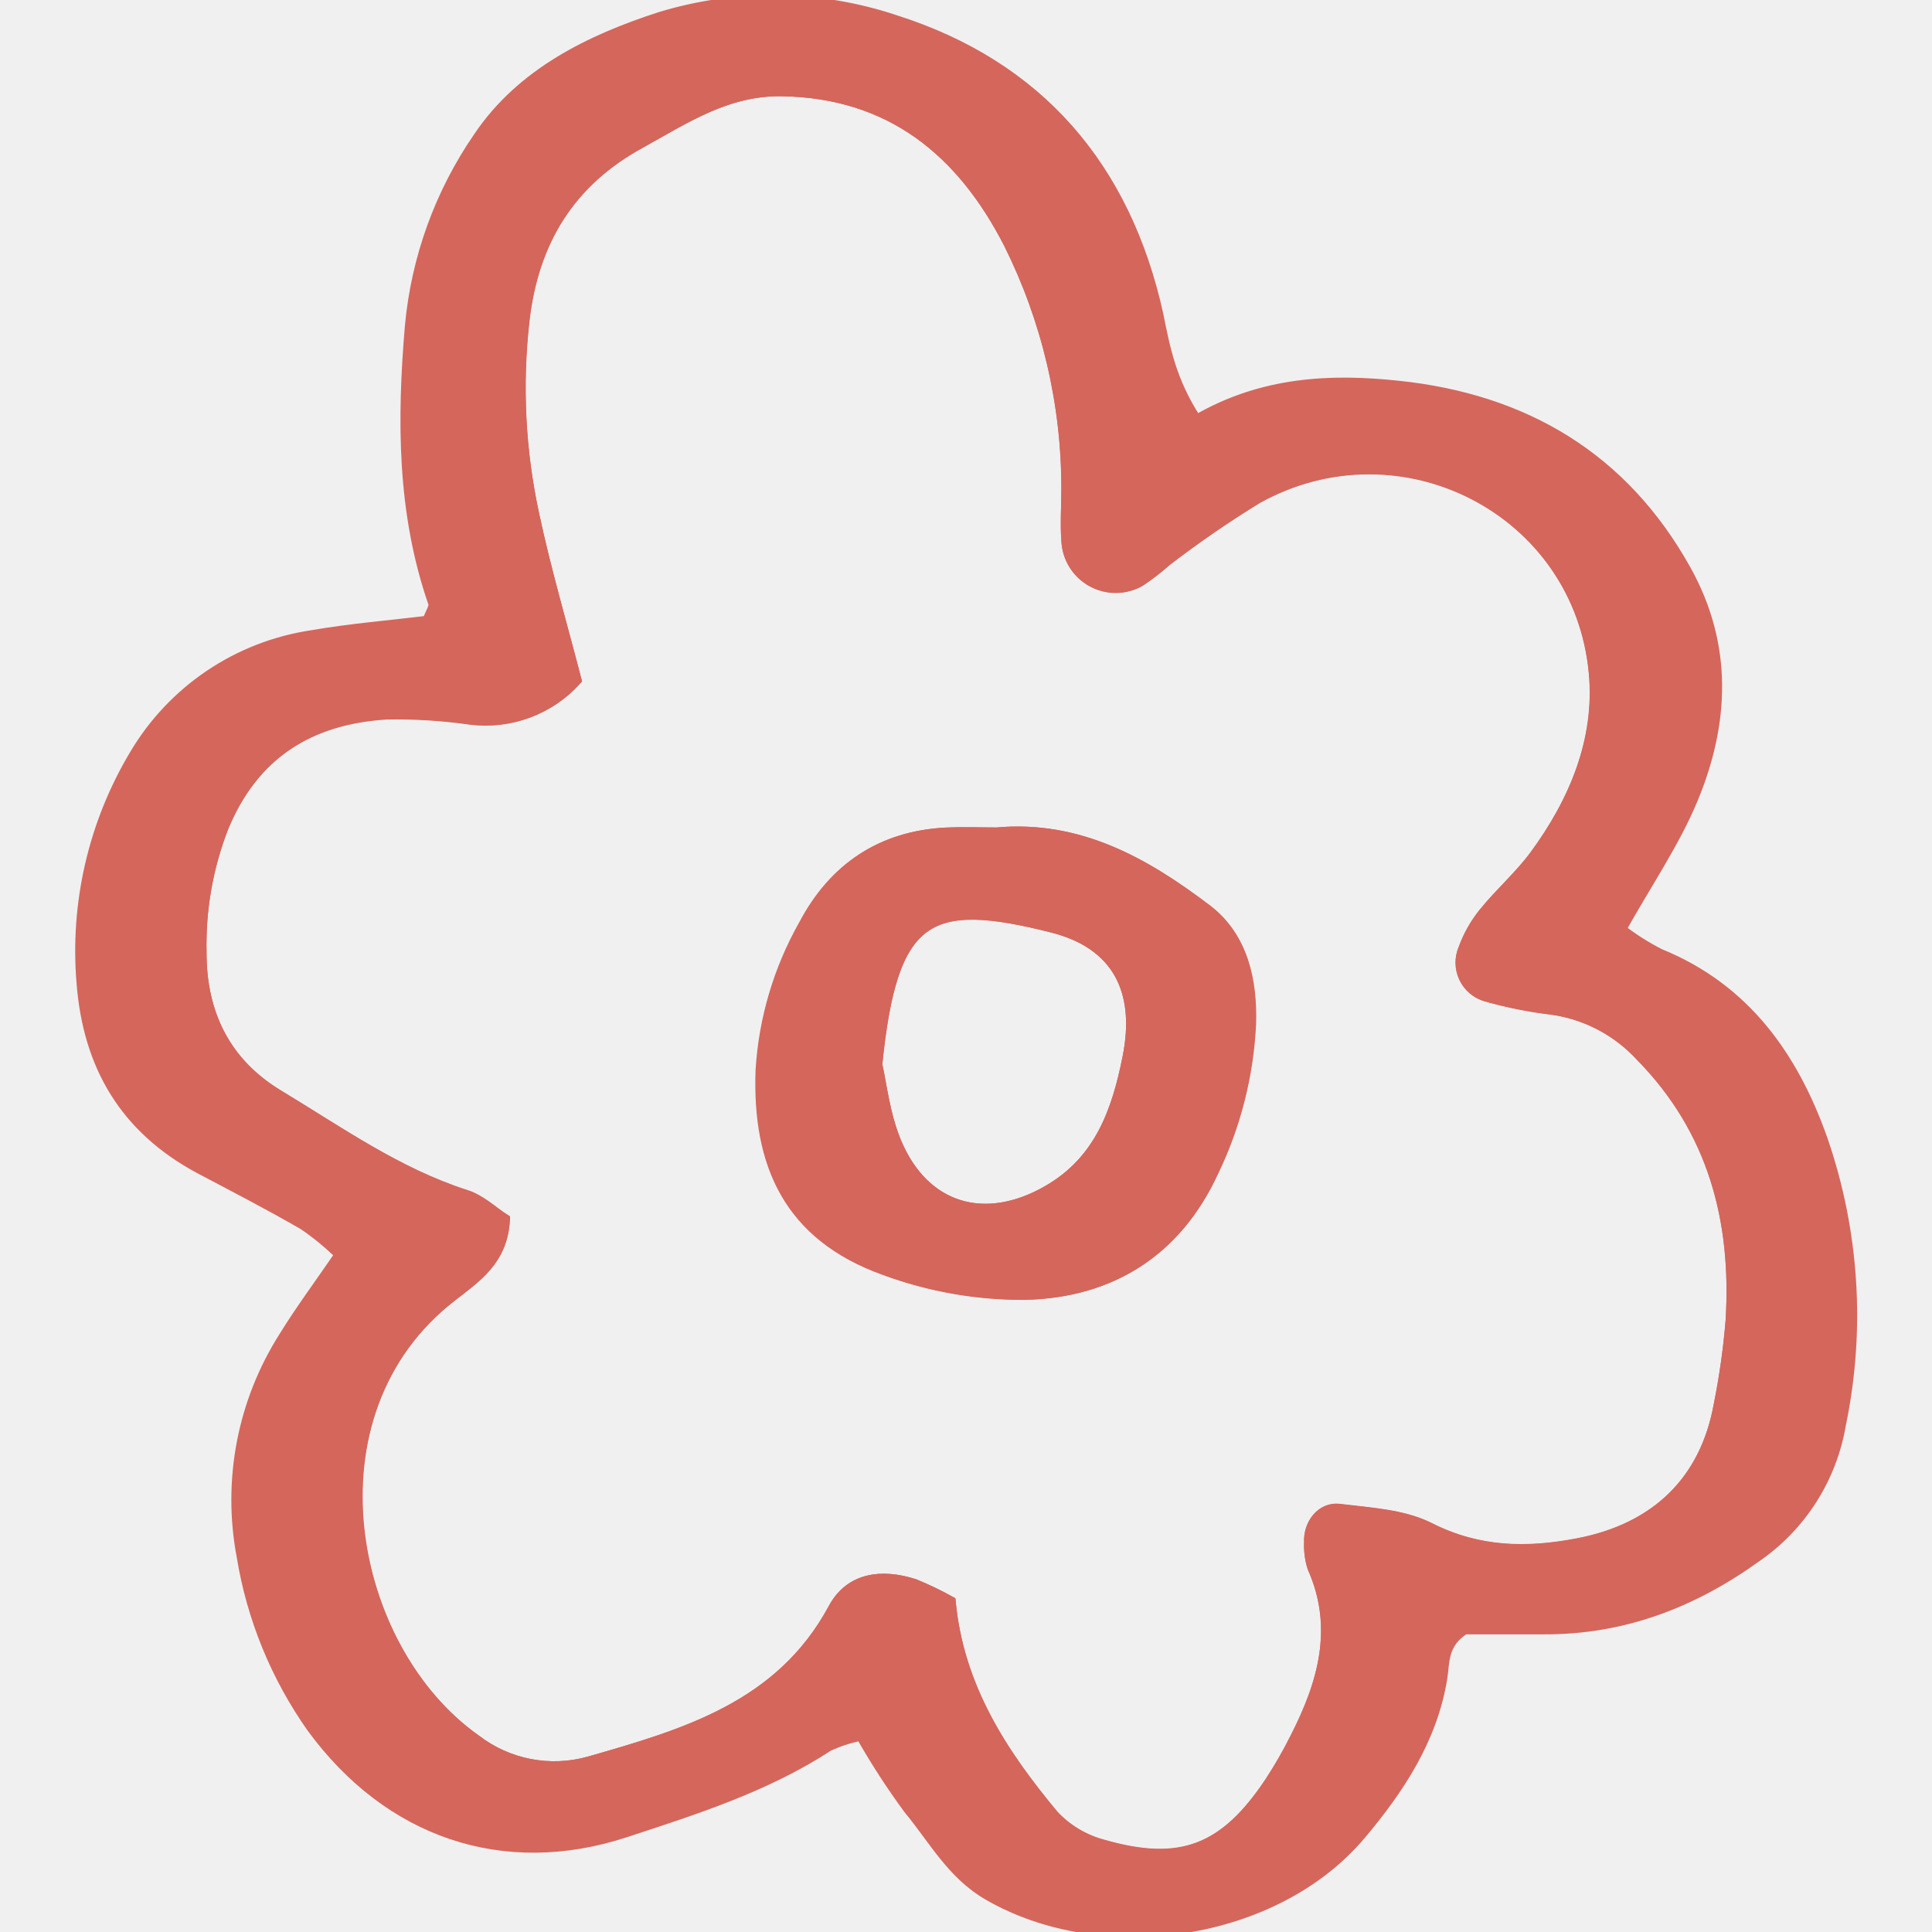
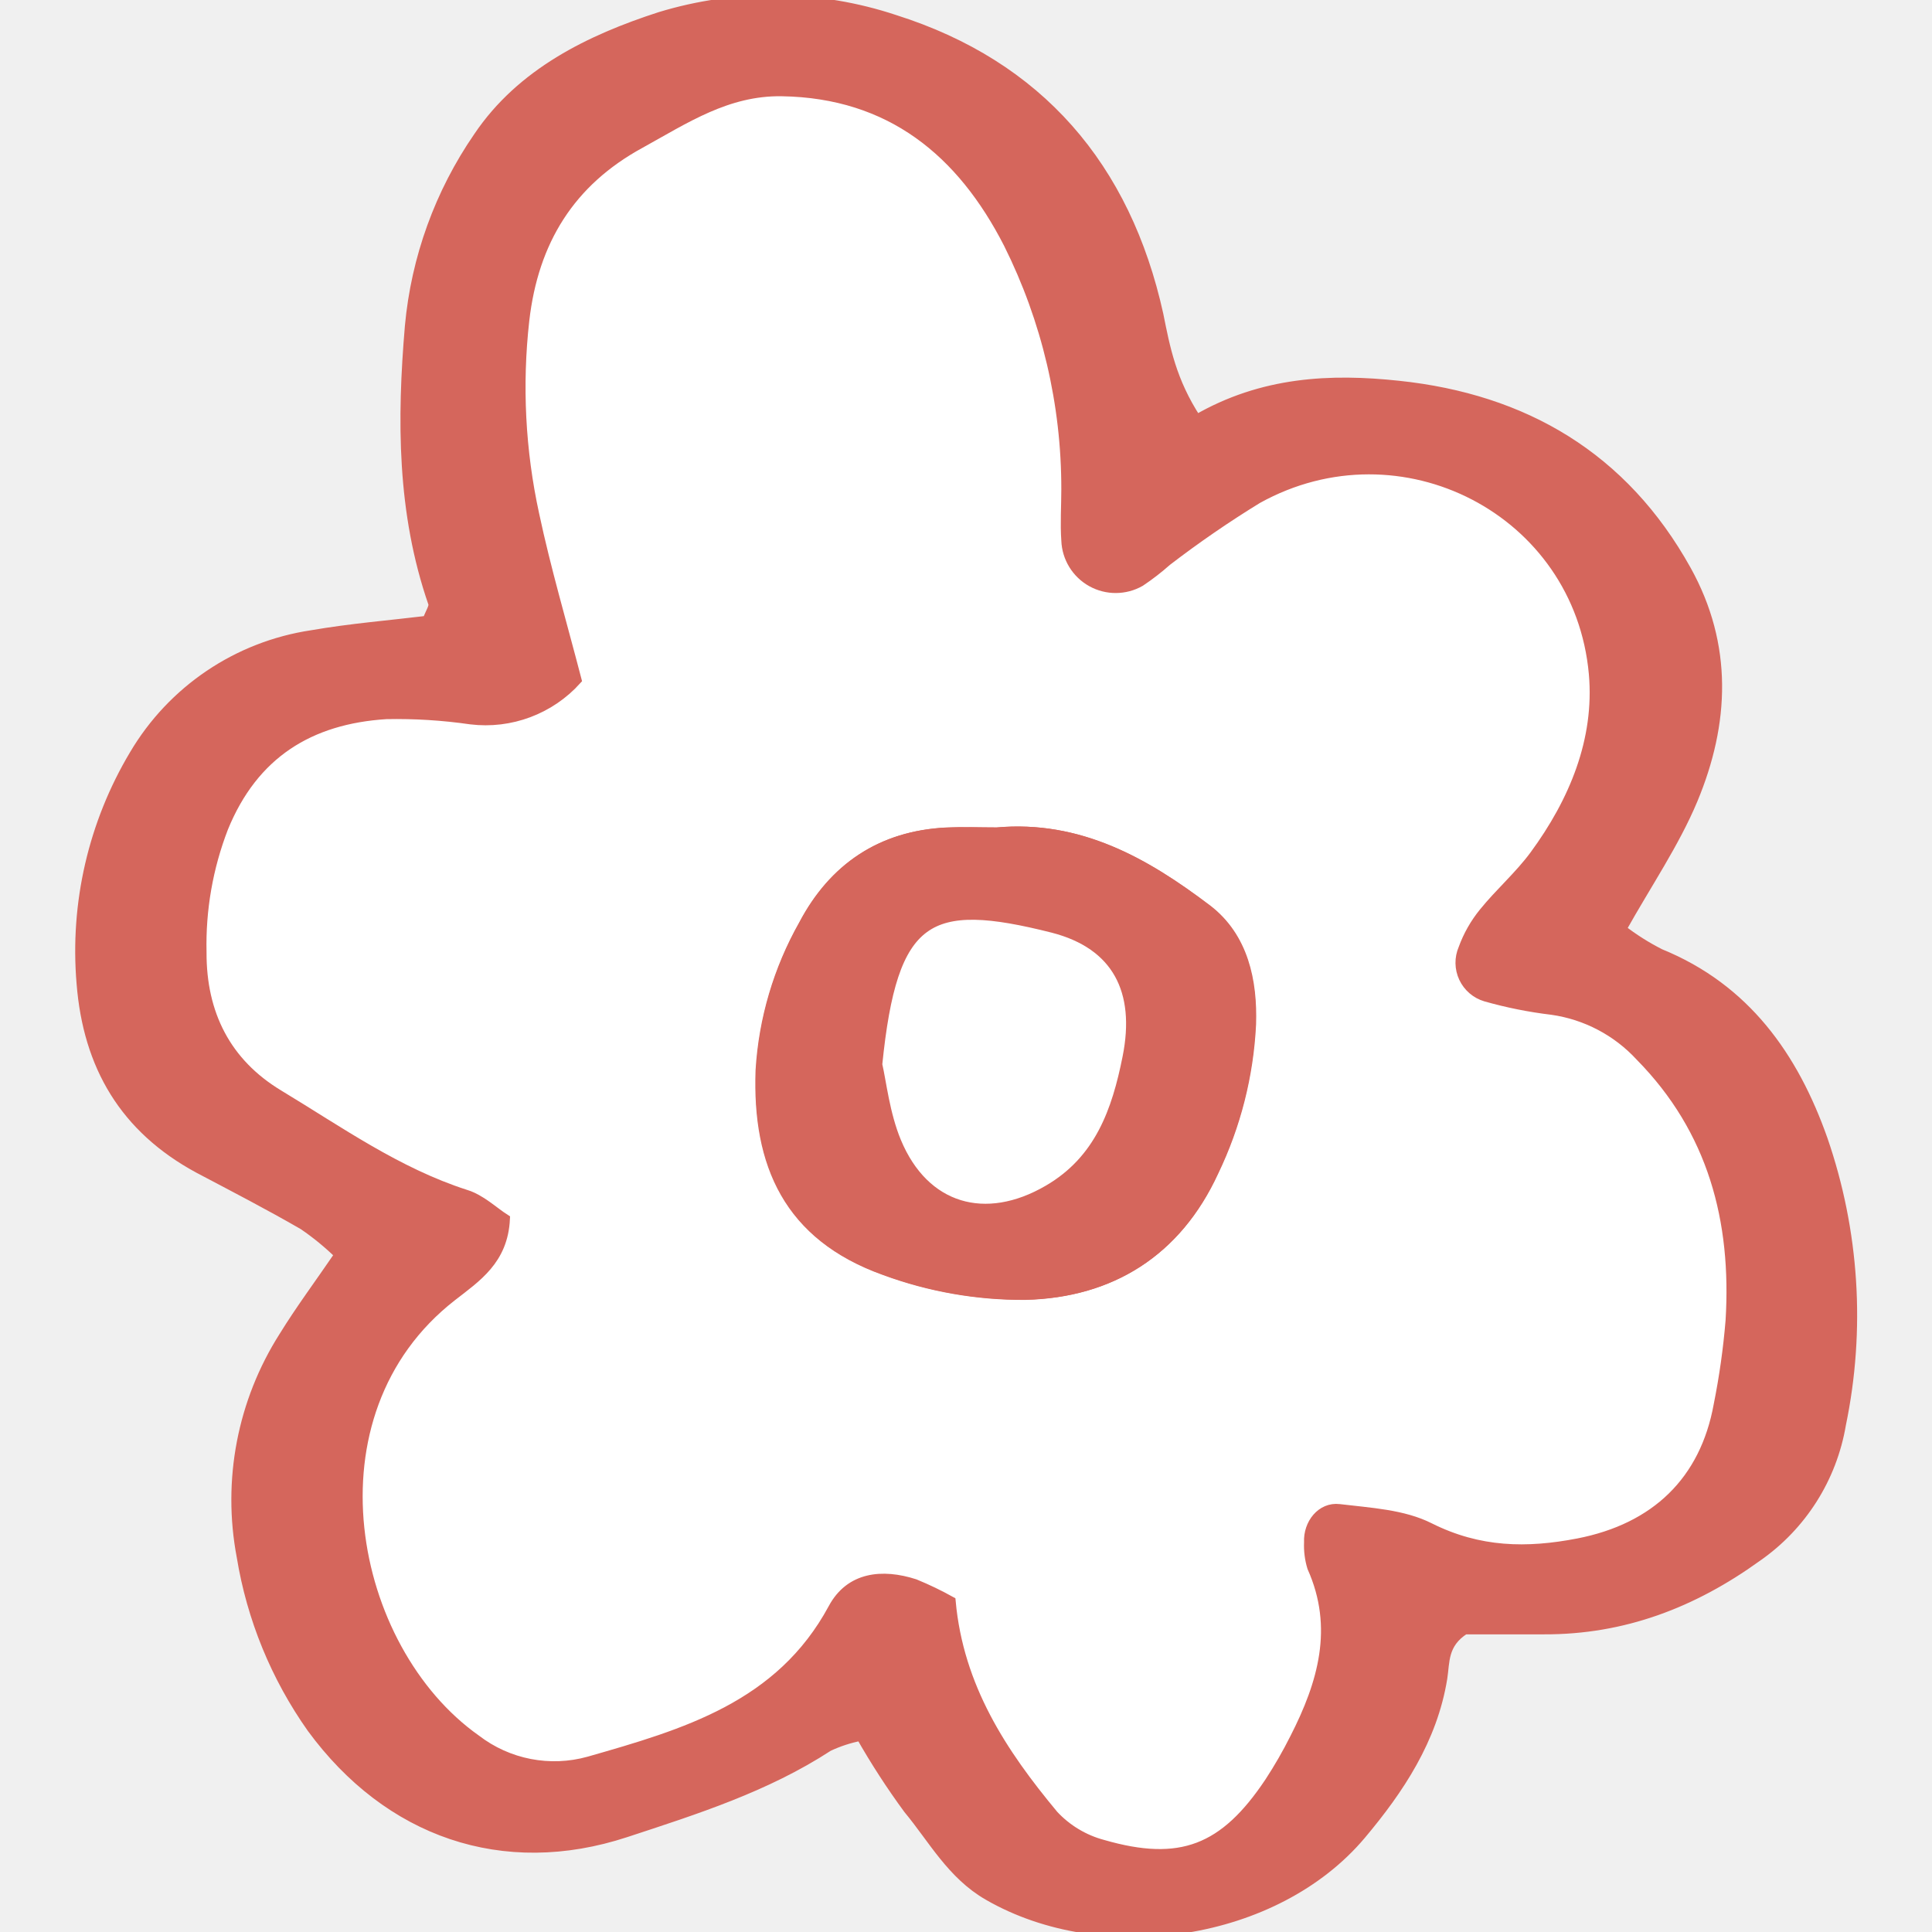
<svg xmlns="http://www.w3.org/2000/svg" width="800px" height="800px" viewBox="-8.11 0 195.31 195.31" fill="#D5665C" stroke="#D5665C">
  <g id="SVGRepo_bgCarrier" stroke-width="0" />
  <g id="SVGRepo_tracerCarrier" stroke-linecap="round" stroke-linejoin="round" />
  <g id="SVGRepo_iconCarrier">
    <defs>
-       <style>.cls-1{fill:#ffffff00;}</style>
+       <style>.cls-1{fill:#ffffff;}</style>
    </defs>
    <g id="Layer_2" data-name="Layer 2">
      <g id="Layer_1-2" data-name="Layer 1">
        <path d="M112.85,42.43c6.67-3.87,13.57-4.17,20.42-3.44,12.7,1.34,22.73,7.2,29.09,18.65,4.23,7.62,3.87,15.47.66,23.18-1.84,4.4-4.6,8.43-7.23,13.12a24.55,24.55,0,0,0,3.92,2.48c8.64,3.52,13.49,10.42,16.44,18.77A54.41,54.41,0,0,1,178,144a20.43,20.43,0,0,1-8.49,13.38c-6.49,4.68-13.52,7.37-21.55,7.34-2.84,0-5.67,0-8,0-2.25,1.44-2,3.31-2.26,4.93-1,6.17-4.35,11.22-8.22,15.82-8.63,10.25-26.06,12.85-37.69,6.14-3.68-2.12-5.56-5.7-8.08-8.74a75.49,75.49,0,0,1-4.79-7.39,13.81,13.81,0,0,0-3.29,1.07c-6.32,4.12-13.42,6.37-20.48,8.69-12.39,4.07-24,0-31.74-10.56a41.66,41.66,0,0,1-7.09-17.31,30.76,30.76,0,0,1,4.27-22.27c1.65-2.68,3.53-5.2,5.63-8.27a26.79,26.79,0,0,0-3.66-3c-3.46-2-7-3.83-10.58-5.72C4.5,114.07.79,107.77.13,99.4A38.71,38.71,0,0,1,5.46,76.31,25.17,25.17,0,0,1,23.4,64.21c3.92-.68,7.9-1,11.69-1.46.29-.81.72-1.39.59-1.77-3.17-9.15-3.16-18.58-2.36-28a40.2,40.2,0,0,1,6.94-19.16C44.6,7.38,51.53,4,58.61,1.71A39.08,39.08,0,0,1,82.34,2C96.89,6.61,105.7,16.86,109,31.82,109.67,35.15,110.29,38.52,112.85,42.43ZM88,161.88c.84,8.7,5.25,15.37,10.4,21.58a10.52,10.52,0,0,0,5,3c7.86,2.26,12.27.53,16.84-6.32a44.58,44.58,0,0,0,2.56-4.45c2.82-5.52,4.48-11.17,1.75-17.28a7.49,7.49,0,0,1-.32-2.53c-.09-1.86,1.26-3.58,3.06-3.36,3.09.38,6.45.54,9.14,1.9,4.94,2.5,9.81,2.57,15,1.57,7.84-1.51,12.82-6.29,14.21-14a74.28,74.28,0,0,0,1.2-8.5c.62-10.13-1.78-19.28-9.12-26.74a15,15,0,0,0-8.93-4.69,43.3,43.3,0,0,1-6.69-1.34,3.57,3.57,0,0,1-2.27-4.84,12.57,12.57,0,0,1,2.07-3.65c1.62-2,3.6-3.72,5.12-5.78,4-5.44,6.63-11.67,6-18.36-1.46-16.52-19.45-25.77-34-17.71a106.31,106.31,0,0,0-9.16,6.3,24.83,24.83,0,0,1-2.69,2.08,5,5,0,0,1-7.48-4.16c-.14-1.71,0-3.44,0-5.15a55.37,55.37,0,0,0-5.84-24.86C89.11,15.37,82,9.41,70.93,9.23,65.4,9.14,61.14,12,56.64,14.5c-7.1,3.87-10.79,9.9-11.71,17.87A60.42,60.42,0,0,0,45.9,52c1.18,5.55,2.79,11,4.28,16.77a12.39,12.39,0,0,1-10.7,4,52.3,52.3,0,0,0-8.55-.53c-7.73.49-13.41,4-16.47,11.49a32.81,32.81,0,0,0-2.19,12.57c0,6.23,2.47,11.2,7.79,14.41,6.1,3.68,12,7.86,18.88,10.09,1.51.49,2.77,1.72,4,2.47-.2,4.14-2.88,5.88-5.37,7.82C22.27,142.92,27,166.72,40,175.85a13,13,0,0,0,11.42,2.22c9.65-2.77,19.35-5.56,24.69-15.47,1.71-3.19,5-3.53,8.25-2.47A33.94,33.94,0,0,1,88,161.88Z" />
        <path class="cls-1" d="M88,161.88a33.94,33.94,0,0,0-3.64-1.75c-3.29-1.06-6.54-.72-8.25,2.47-5.34,9.91-15,12.7-24.69,15.47A13,13,0,0,1,40,175.85c-12.92-9.13-17.68-32.93-2.43-44.8,2.49-1.94,5.17-3.68,5.37-7.82-1.18-.75-2.44-2-4-2.47-6.92-2.23-12.78-6.41-18.88-10.09-5.32-3.21-7.82-8.18-7.79-14.41a32.81,32.81,0,0,1,2.19-12.57c3.06-7.51,8.74-11,16.47-11.49a52.3,52.3,0,0,1,8.55.53,12.39,12.39,0,0,0,10.7-4C48.69,63,47.08,57.55,45.9,52a60.42,60.42,0,0,1-1-19.63c.92-8,4.61-14,11.71-17.87C61.14,12,65.4,9.14,70.93,9.23c11,.18,18.18,6.14,22.91,15.39a55.37,55.37,0,0,1,5.84,24.86c0,1.71-.12,3.44,0,5.15a5,5,0,0,0,7.48,4.16,24.83,24.83,0,0,0,2.69-2.08,106.31,106.31,0,0,1,9.16-6.3c14.53-8.06,32.52,1.19,34,17.71.59,6.69-2,12.92-6,18.36-1.52,2.06-3.5,3.78-5.12,5.78a12.57,12.57,0,0,0-2.07,3.65,3.57,3.57,0,0,0,2.27,4.84,43.3,43.3,0,0,0,6.69,1.34,15,15,0,0,1,8.93,4.69c7.34,7.46,9.74,16.61,9.12,26.74a74.28,74.28,0,0,1-1.2,8.5c-1.39,7.7-6.37,12.48-14.21,14-5.18,1-10,.93-15-1.57-2.69-1.36-6-1.52-9.14-1.9-1.8-.22-3.15,1.5-3.06,3.36a7.49,7.49,0,0,0,.32,2.53c2.73,6.11,1.07,11.76-1.75,17.28a44.58,44.58,0,0,1-2.56,4.45c-4.57,6.85-9,8.58-16.84,6.32a10.52,10.52,0,0,1-5-3C93.2,177.25,88.79,170.58,88,161.88Zm4.71-77.73c-1.71,0-3.43-.07-5.14,0-6.59.33-11.38,3.61-14.4,9.32a34.11,34.11,0,0,0-4.35,14.72c-.34,9.48,2.82,16.73,12.54,20.21a40.33,40.33,0,0,0,14.23,2.49c8.61-.21,15.27-4.35,19-12.46a38.68,38.68,0,0,0,3.78-14.89c.14-4.33-.76-8.79-4.46-11.62C107.65,87.19,100.94,83.4,92.66,84.15Z" />
        <path d="M92.66,84.15c8.28-.75,15,3,21.2,7.79,3.7,2.83,4.6,7.29,4.46,11.62a38.68,38.68,0,0,1-3.78,14.89c-3.73,8.11-10.39,12.25-19,12.46a40.33,40.33,0,0,1-14.23-2.49c-9.72-3.48-12.88-10.73-12.54-20.21a34.11,34.11,0,0,1,4.35-14.72c3-5.71,7.81-9,14.4-9.32C89.23,84.08,91,84.15,92.66,84.15ZM80.58,107.61c.43,1.82.75,5,1.92,7.82,2.83,6.8,9,8.57,15.37,4.86,5.18-3,6.92-8,8-13.41,1.34-6.71-1.05-11.41-7.54-13.08C85.7,90.56,82.11,92.47,80.58,107.61Z" />
        <path class="cls-1" d="M80.58,107.61c1.53-15.14,5.12-17,17.75-13.81,6.49,1.67,8.88,6.37,7.54,13.08-1.08,5.43-2.82,10.39-8,13.41-6.35,3.71-12.54,1.94-15.37-4.86C81.33,112.61,81,109.43,80.58,107.61Z" />
      </g>
    </g>
  </g>
</svg>
